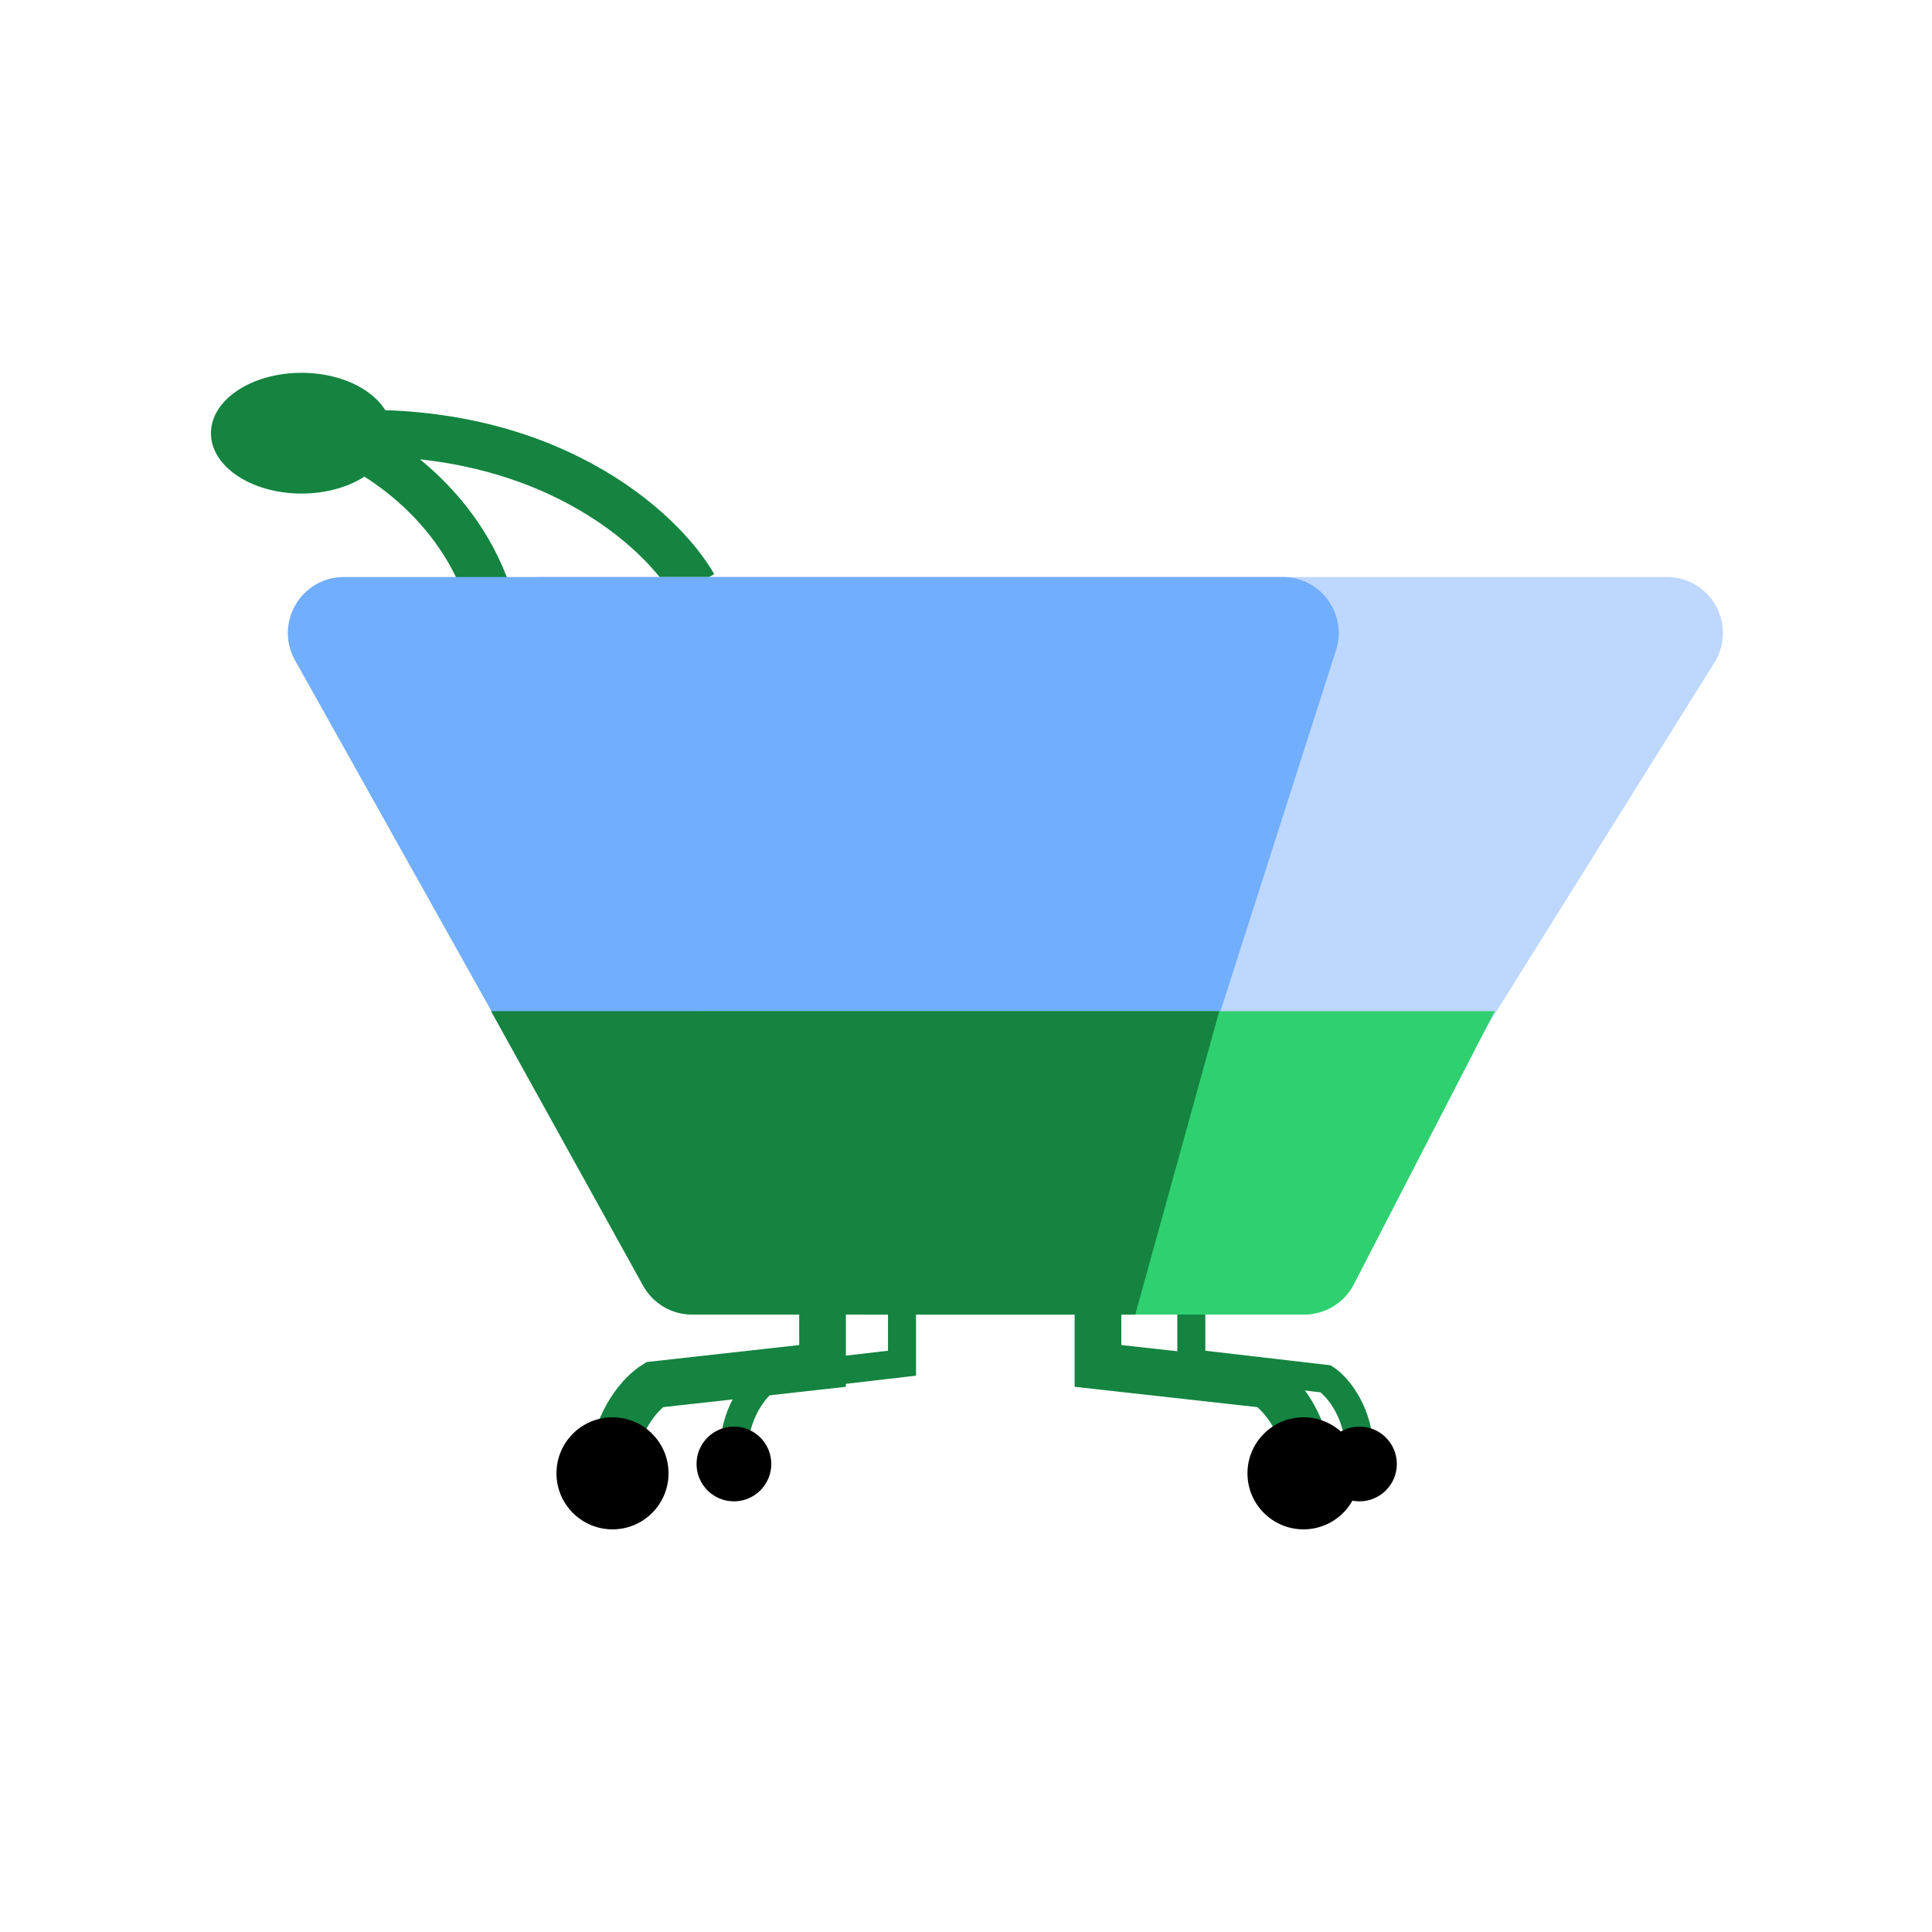
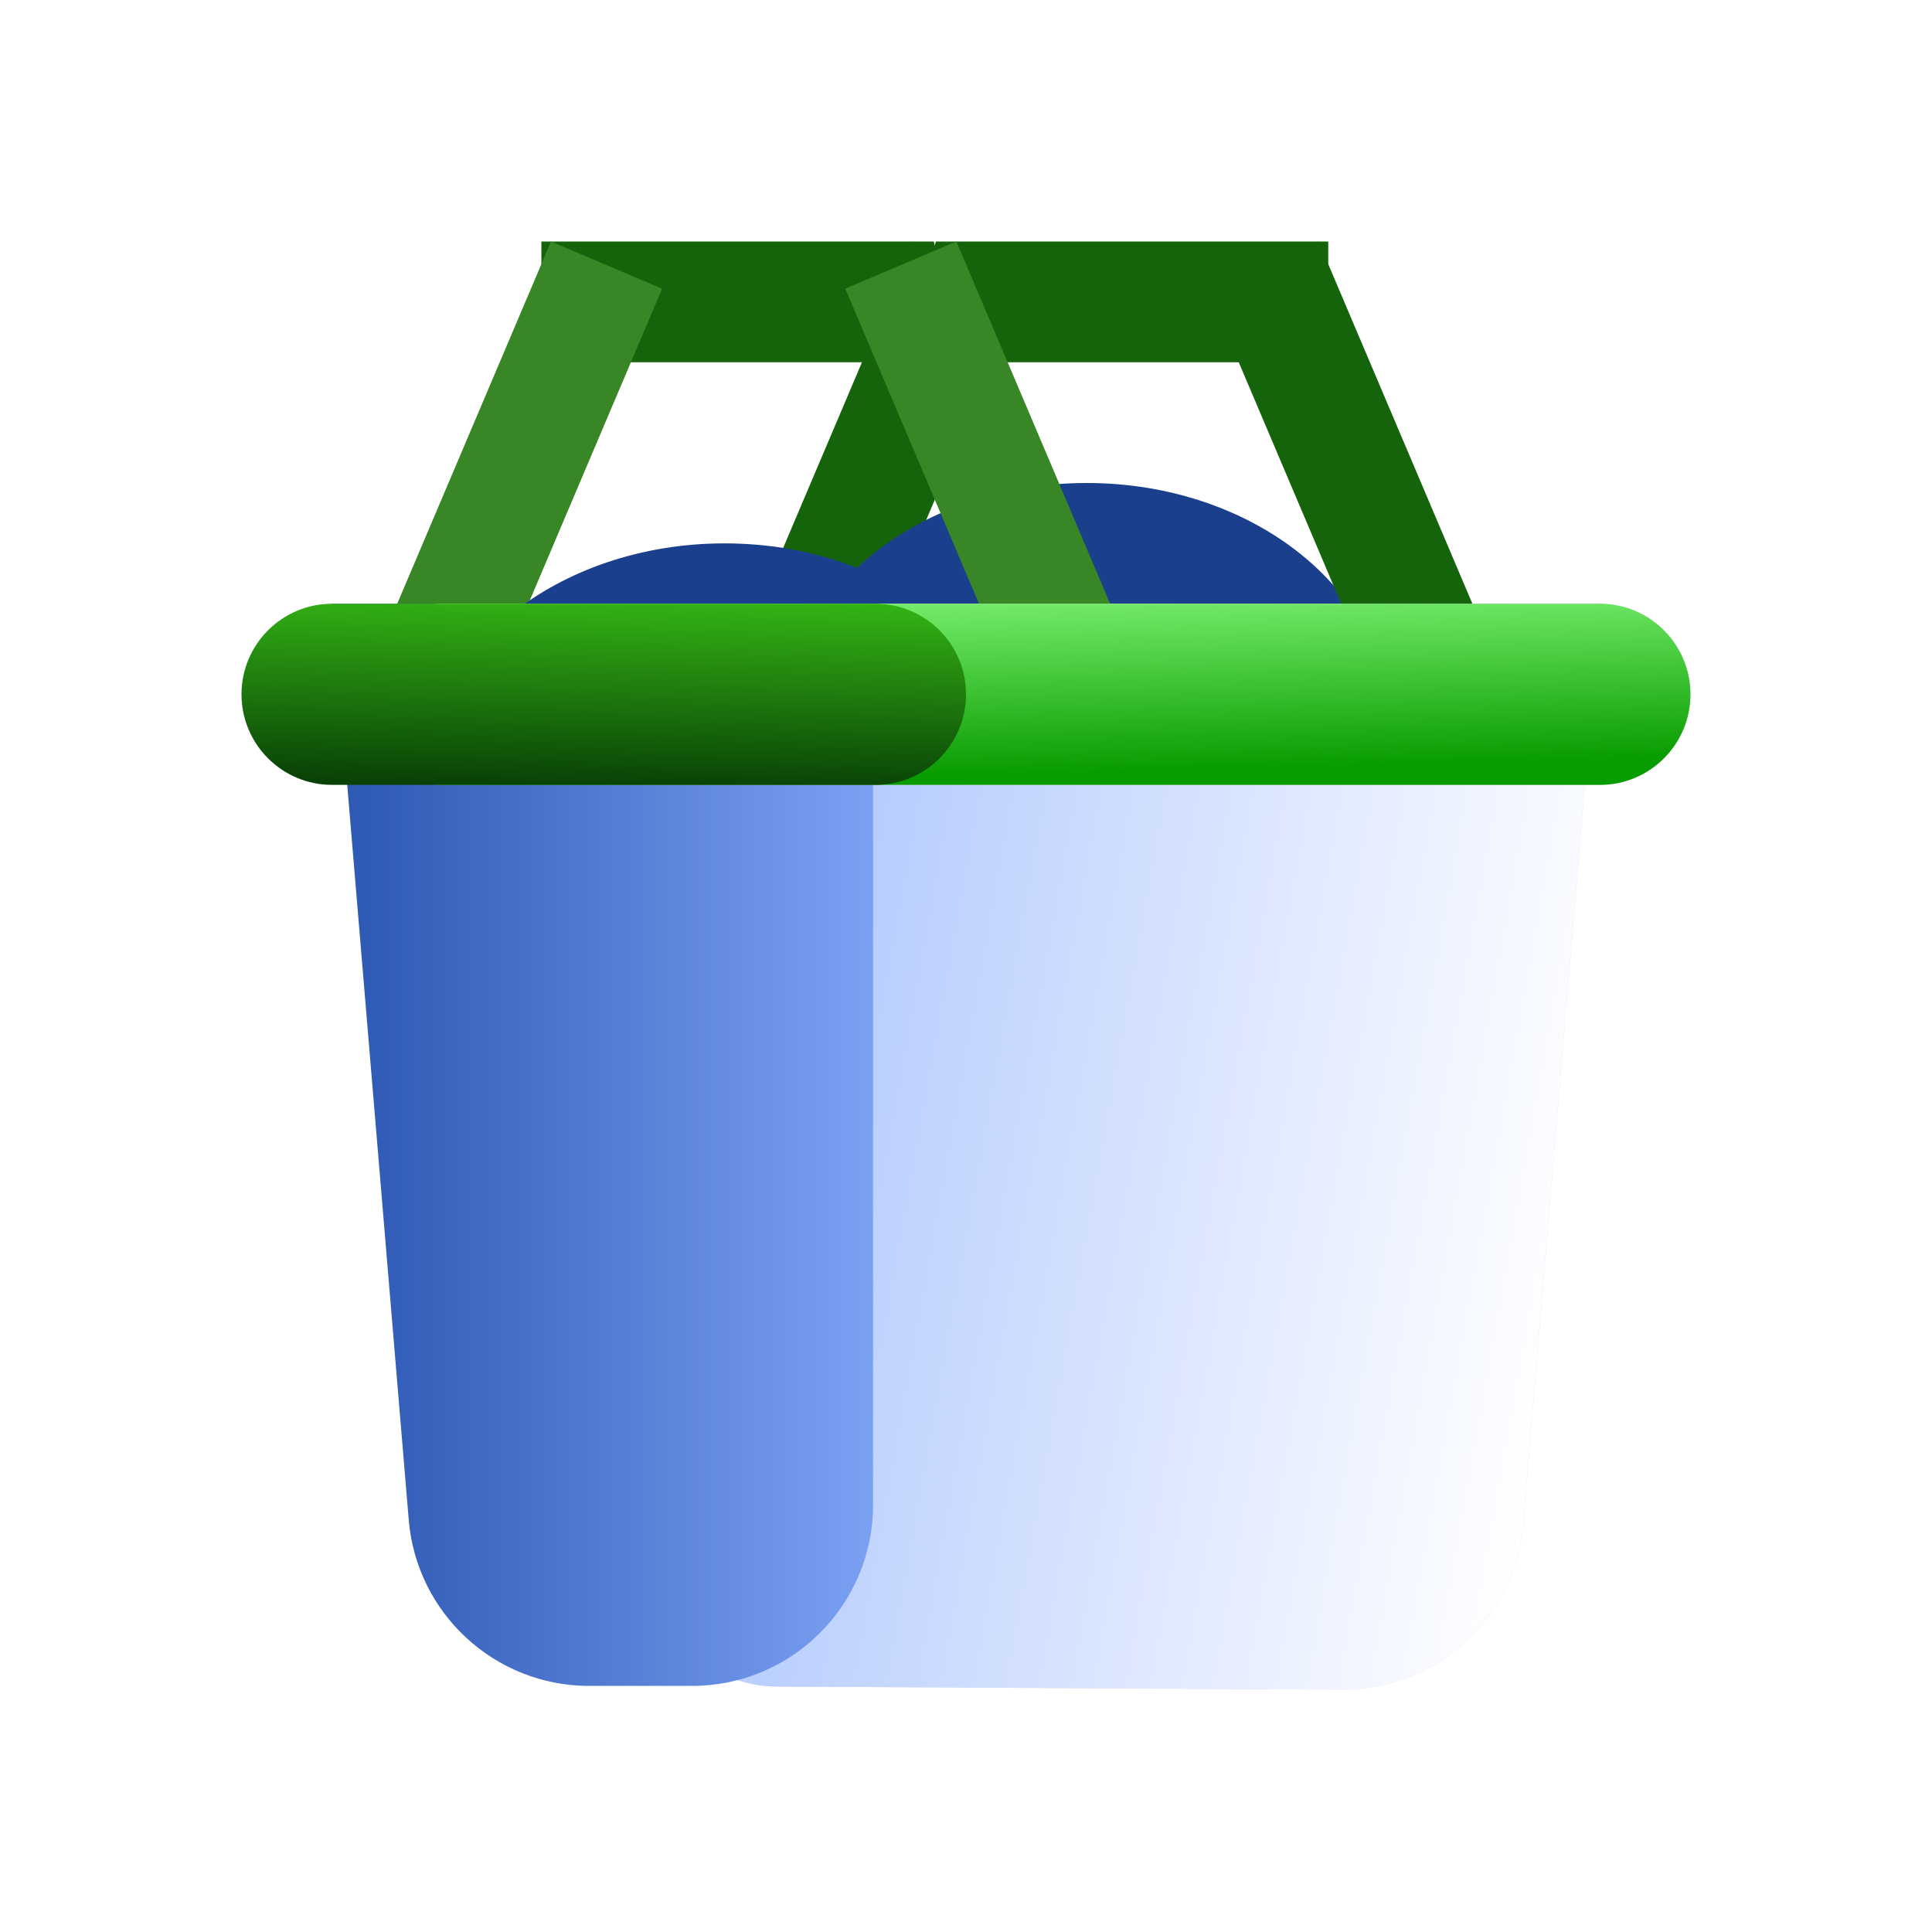
<svg xmlns="http://www.w3.org/2000/svg" width="32" height="32" viewBox="0 0 32 32" fill="none">
-   <path d="M11.494 9.701C10.965 8.775 9.025 6.976 5.494 7.193C6.207 7.442 7.742 8.386 8.184 10.175" stroke="#148440" stroke-width="0.773" />
-   <path d="M24.45 17.289L28.395 10.976C28.781 10.358 28.337 9.557 27.608 9.557L8.908 9.557L13.161 17.289H24.45Z" fill="#BDD7FF" />
-   <path d="M20.042 17.289L22.129 10.768C22.32 10.169 21.874 9.557 21.245 9.557H5.696C4.987 9.557 4.54 10.32 4.887 10.938L8.443 17.289H20.042Z" fill="#71AEFE" />
-   <path d="M19.732 21.155V22.579L21.959 22.838C22.124 22.946 22.466 23.317 22.516 23.939" stroke="#148440" stroke-width="0.464" />
-   <path d="M24.759 16.748H11.537L14.321 21.774H21.601C21.948 21.774 22.266 21.58 22.425 21.271L24.759 16.748Z" fill="#2FD06F" />
-   <path d="M20.195 16.748H8.133L10.652 21.296C10.815 21.591 11.126 21.774 11.463 21.774H18.803L20.195 16.748Z" fill="#148440" />
-   <path d="M13.624 20.923V22.624L10.84 22.934C10.634 23.062 10.206 23.506 10.145 24.248" stroke="#148440" stroke-width="0.773" />
-   <path d="M14.94 21.155V22.579L12.713 22.838C12.548 22.946 12.206 23.317 12.156 23.939" stroke="#148440" stroke-width="0.464" />
-   <path d="M18.186 20.923V22.624L20.97 22.934C21.176 23.062 21.604 23.506 21.666 24.248" stroke="#148440" stroke-width="0.773" />
-   <circle cx="10.145" cy="24.403" r="0.928" fill="black" />
-   <circle cx="21.59" cy="24.403" r="0.928" fill="black" />
-   <circle cx="12.156" cy="24.248" r="0.619" fill="black" />
-   <circle cx="22.517" cy="24.248" r="0.619" fill="black" />
-   <ellipse cx="4.994" cy="7.175" rx="1.5" ry="1" fill="#148440" />
+   <path d="M15.967 6L15.467 4L8.967 4L8.967 6L15.967 6Z" fill="#15630A" />
+   <rect width="2" height="8" transform="matrix(-0.920505 -0.390731 -0.390731 0.920505 16.9668 4.78149)" fill="#15630A" />
+   <rect width="2" height="8" transform="matrix(-0.920505 -0.390731 -0.390731 0.920505 10.9668 4.78149)" fill="#388625" />
+   <ellipse cx="18" cy="12" rx="5" ry="4" fill="#1A3F8D" />
+   <ellipse cx="12" cy="13" rx="5" ry="4" fill="#1A3F8D" />
+   <path d="M22.224 27.985L12.86 27.935C11.76 27.929 10.871 27.035 10.871 25.935V12C10.871 10.895 11.767 10 12.871 10H26.499L25.23 25.234C25.1 26.795 23.791 27.994 22.224 27.985Z" fill="#D9D9D9" />
+   <path d="M22.224 27.985L12.86 27.935C11.76 27.929 10.871 27.035 10.871 25.935V12C10.871 10.895 11.767 10 12.871 10H26.499L25.23 25.234C25.1 26.795 23.791 27.994 22.224 27.985Z" fill="url(#paint0_linear_4388_23801)" />
+   <path d="M11.461 27.924H9.759C8.2 27.924 6.9 26.729 6.77 25.174L5.5 10H14.461V24.924C14.461 26.581 13.118 27.924 11.461 27.924Z" fill="url(#paint1_linear_4388_23801)" />
+   <path d="M15 6L15.5 4L22 4L22 6L15 6Z" fill="#15630A" />
+   <rect x="14" y="4.781" width="2" height="8" transform="rotate(-23 14 4.78149)" fill="#388625" />
+   <rect x="20" y="4.781" width="2" height="8" transform="rotate(-23 20 4.78149)" fill="#15630A" />
+   <path d="M26.499 10H7.346C6.517 10 5.846 10.672 5.846 11.5C5.846 12.328 6.517 13 7.346 13H26.499C27.328 13 27.999 12.328 27.999 11.5C27.999 10.672 27.328 10 26.499 10Z" fill="#D9D9D9" />
+   <path d="M26.499 10H7.346C6.517 10 5.846 10.672 5.846 11.5C5.846 12.328 6.517 13 7.346 13H26.499C27.328 13 27.999 12.328 27.999 11.5C27.999 10.672 27.328 10 26.499 10Z" fill="url(#paint2_linear_4388_23801)" />
+   <path d="M14.5 10H5.5C4.672 10 4 10.672 4 11.5C4 12.328 4.672 13 5.5 13H14.5C15.328 13 16 12.328 16 11.5C16 10.672 15.328 10 14.5 10Z" fill="url(#paint3_linear_4388_23801)" />
+   <defs>
+     <linearGradient id="paint0_linear_4388_23801" x1="14.597" y1="11.406" x2="27.372" y2="13.688" gradientUnits="userSpaceOnUse">
+       <stop stop-color="#B6CCFE" />
+       <stop offset="1" stop-color="white" />
+     </linearGradient>
+     <linearGradient id="paint1_linear_4388_23801" x1="14.461" y1="18.962" x2="6" y2="18.962" gradientUnits="userSpaceOnUse">
+       <stop stop-color="#7BA1F3" />
+       <stop offset="1" stop-color="#2F5AB5" />
+     </linearGradient>
+     <linearGradient id="paint2_linear_4388_23801" x1="17.333" y1="9.25" x2="17.418" y2="12.802" gradientUnits="userSpaceOnUse">
+       <stop stop-color="#8FFE85" />
+       <stop offset="1" stop-color="#089C00" />
+     </linearGradient>
+     <linearGradient id="paint3_linear_4388_23801" x1="10.303" y1="9.625" x2="10.234" y2="13.005" gradientUnits="userSpaceOnUse">
+       <stop stop-color="#38BE16" />
+       <stop offset="1" stop-color="#094206" />
+     </linearGradient>
+   </defs>
</svg>
